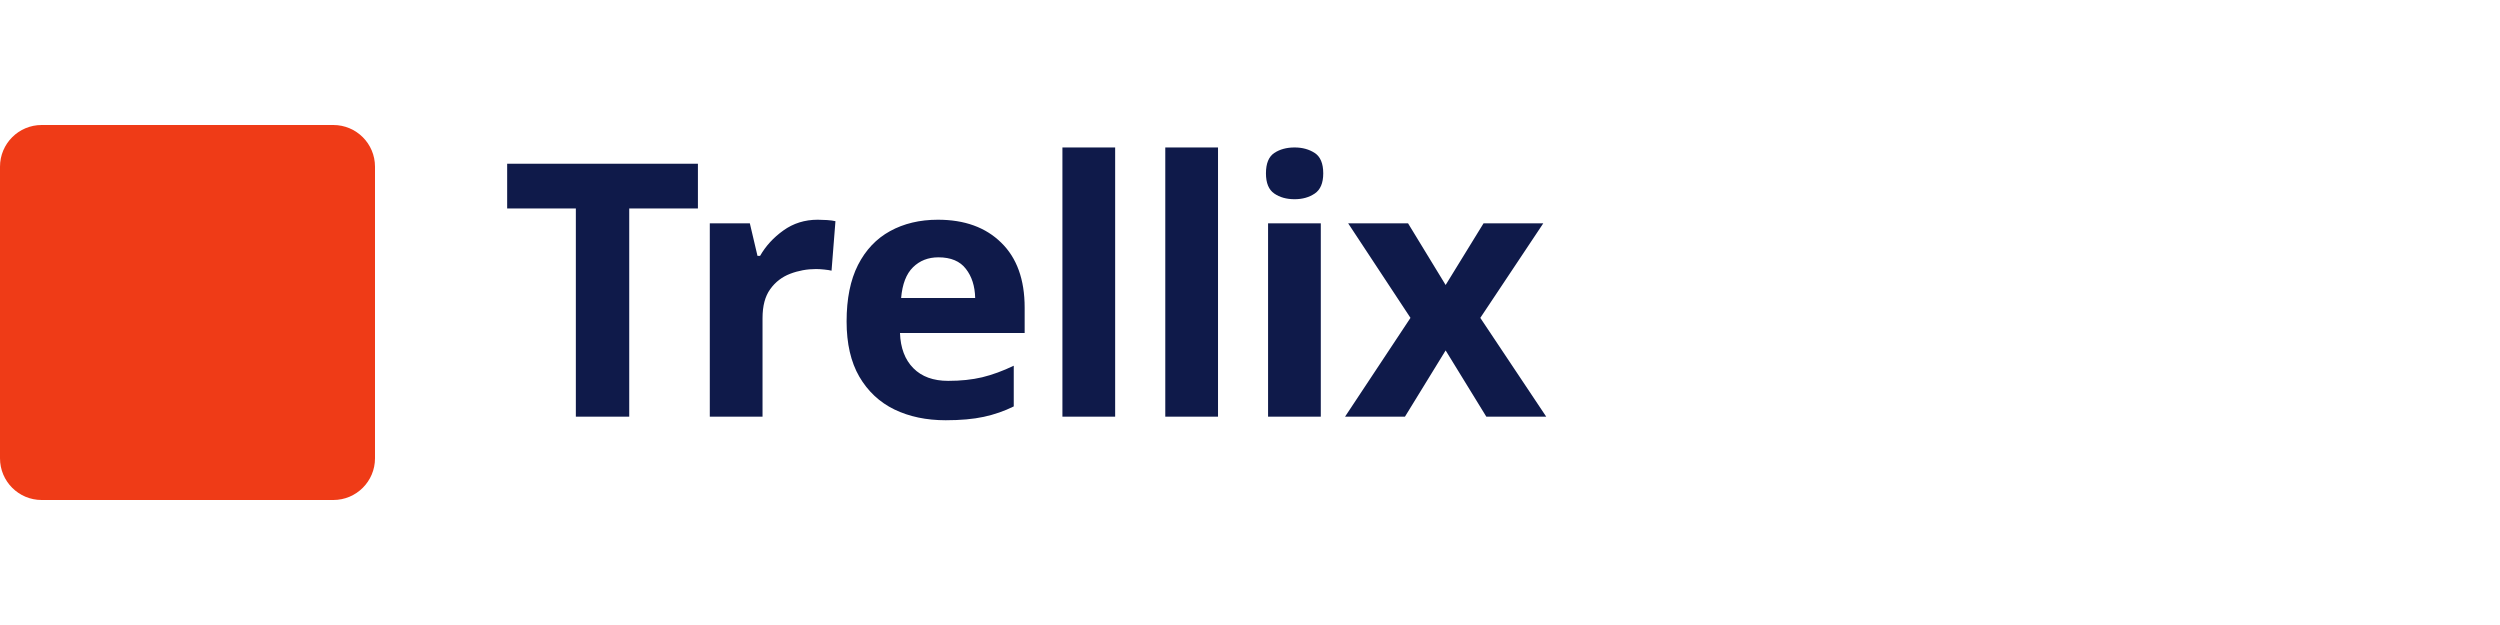
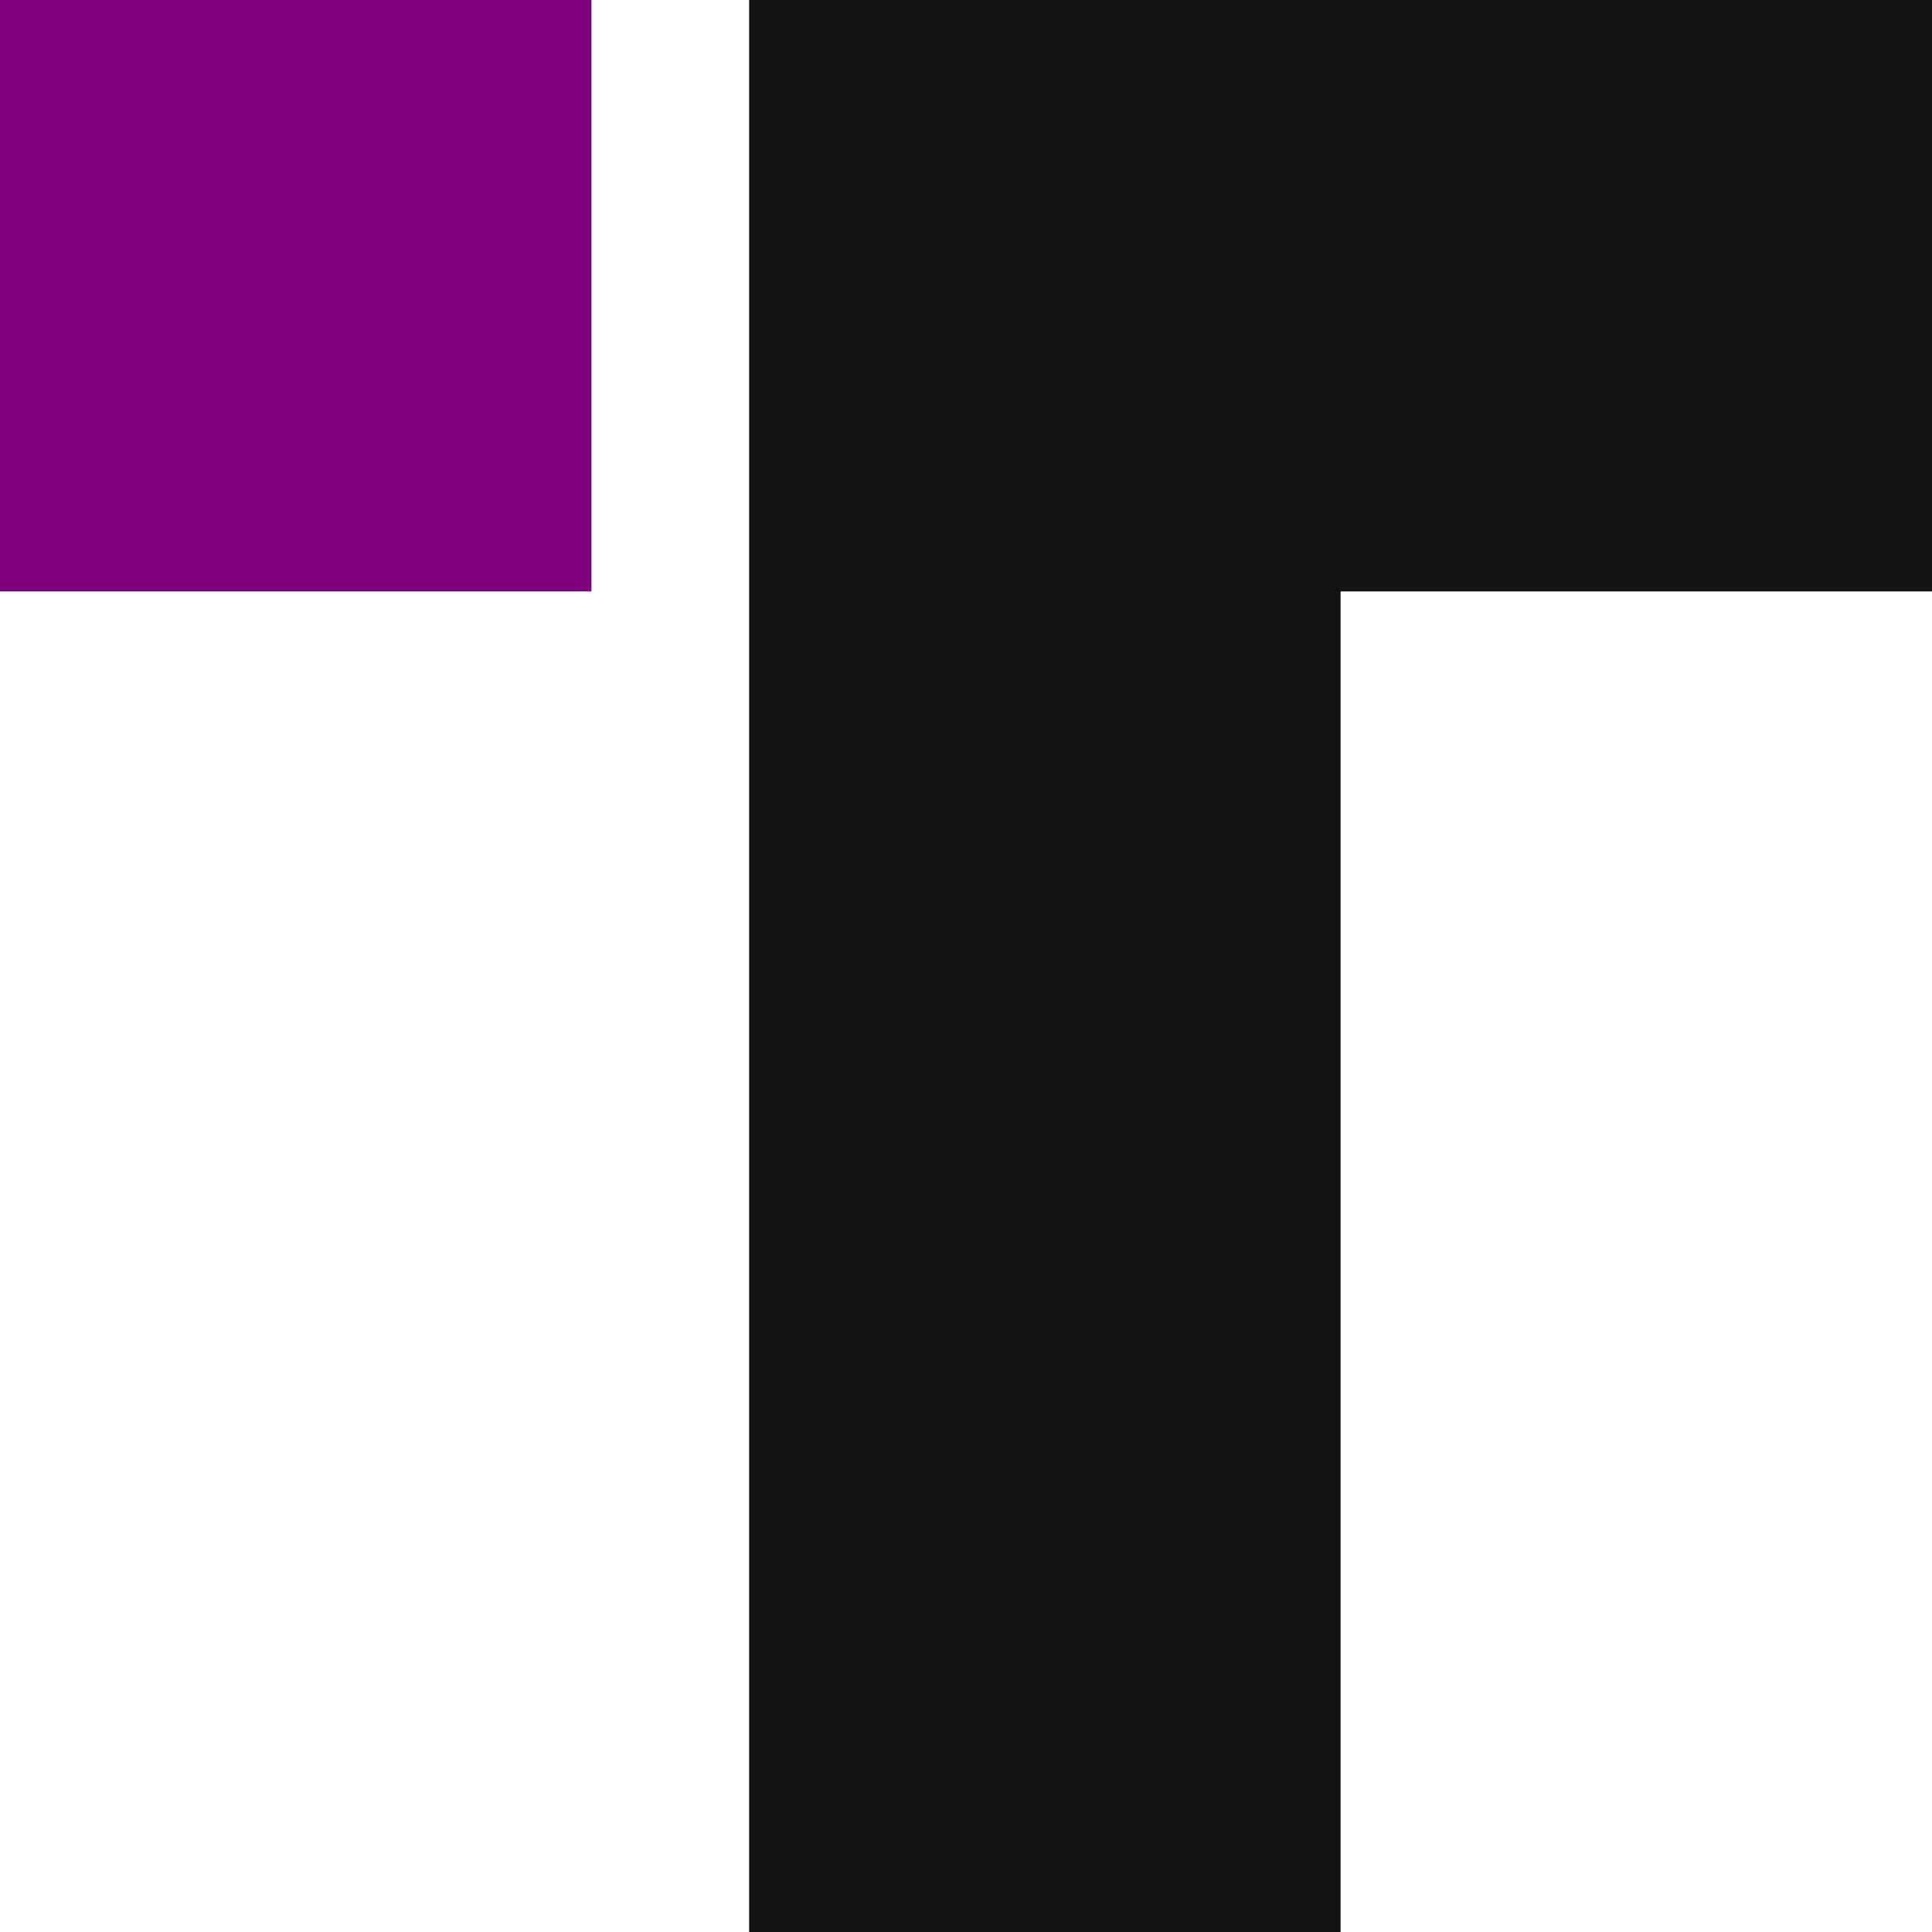
- <svg xmlns="http://www.w3.org/2000/svg" viewBox="0 0 240 60">
-   <rect x="0" y="12" width="36" height="36" rx="4" fill="#EF3B17" />
-   <text x="48" y="40" font-family="'Unbounded', 'Hanken Grotesk', system-ui, sans-serif" font-weight="800" font-size="34" fill="#0F1A4A" letter-spacing="-0.5">Trellix</text>
+ <svg xmlns="http://www.w3.org/2000/svg" viewBox="0 0 294 294" width="294" height="294">
+   <rect x="0" y="0" width="90" height="90" fill="#7D007C" />
+   <path d="M114,0 H294 V90 H204 V294 H114 Z" fill="#141213" />
</svg>
